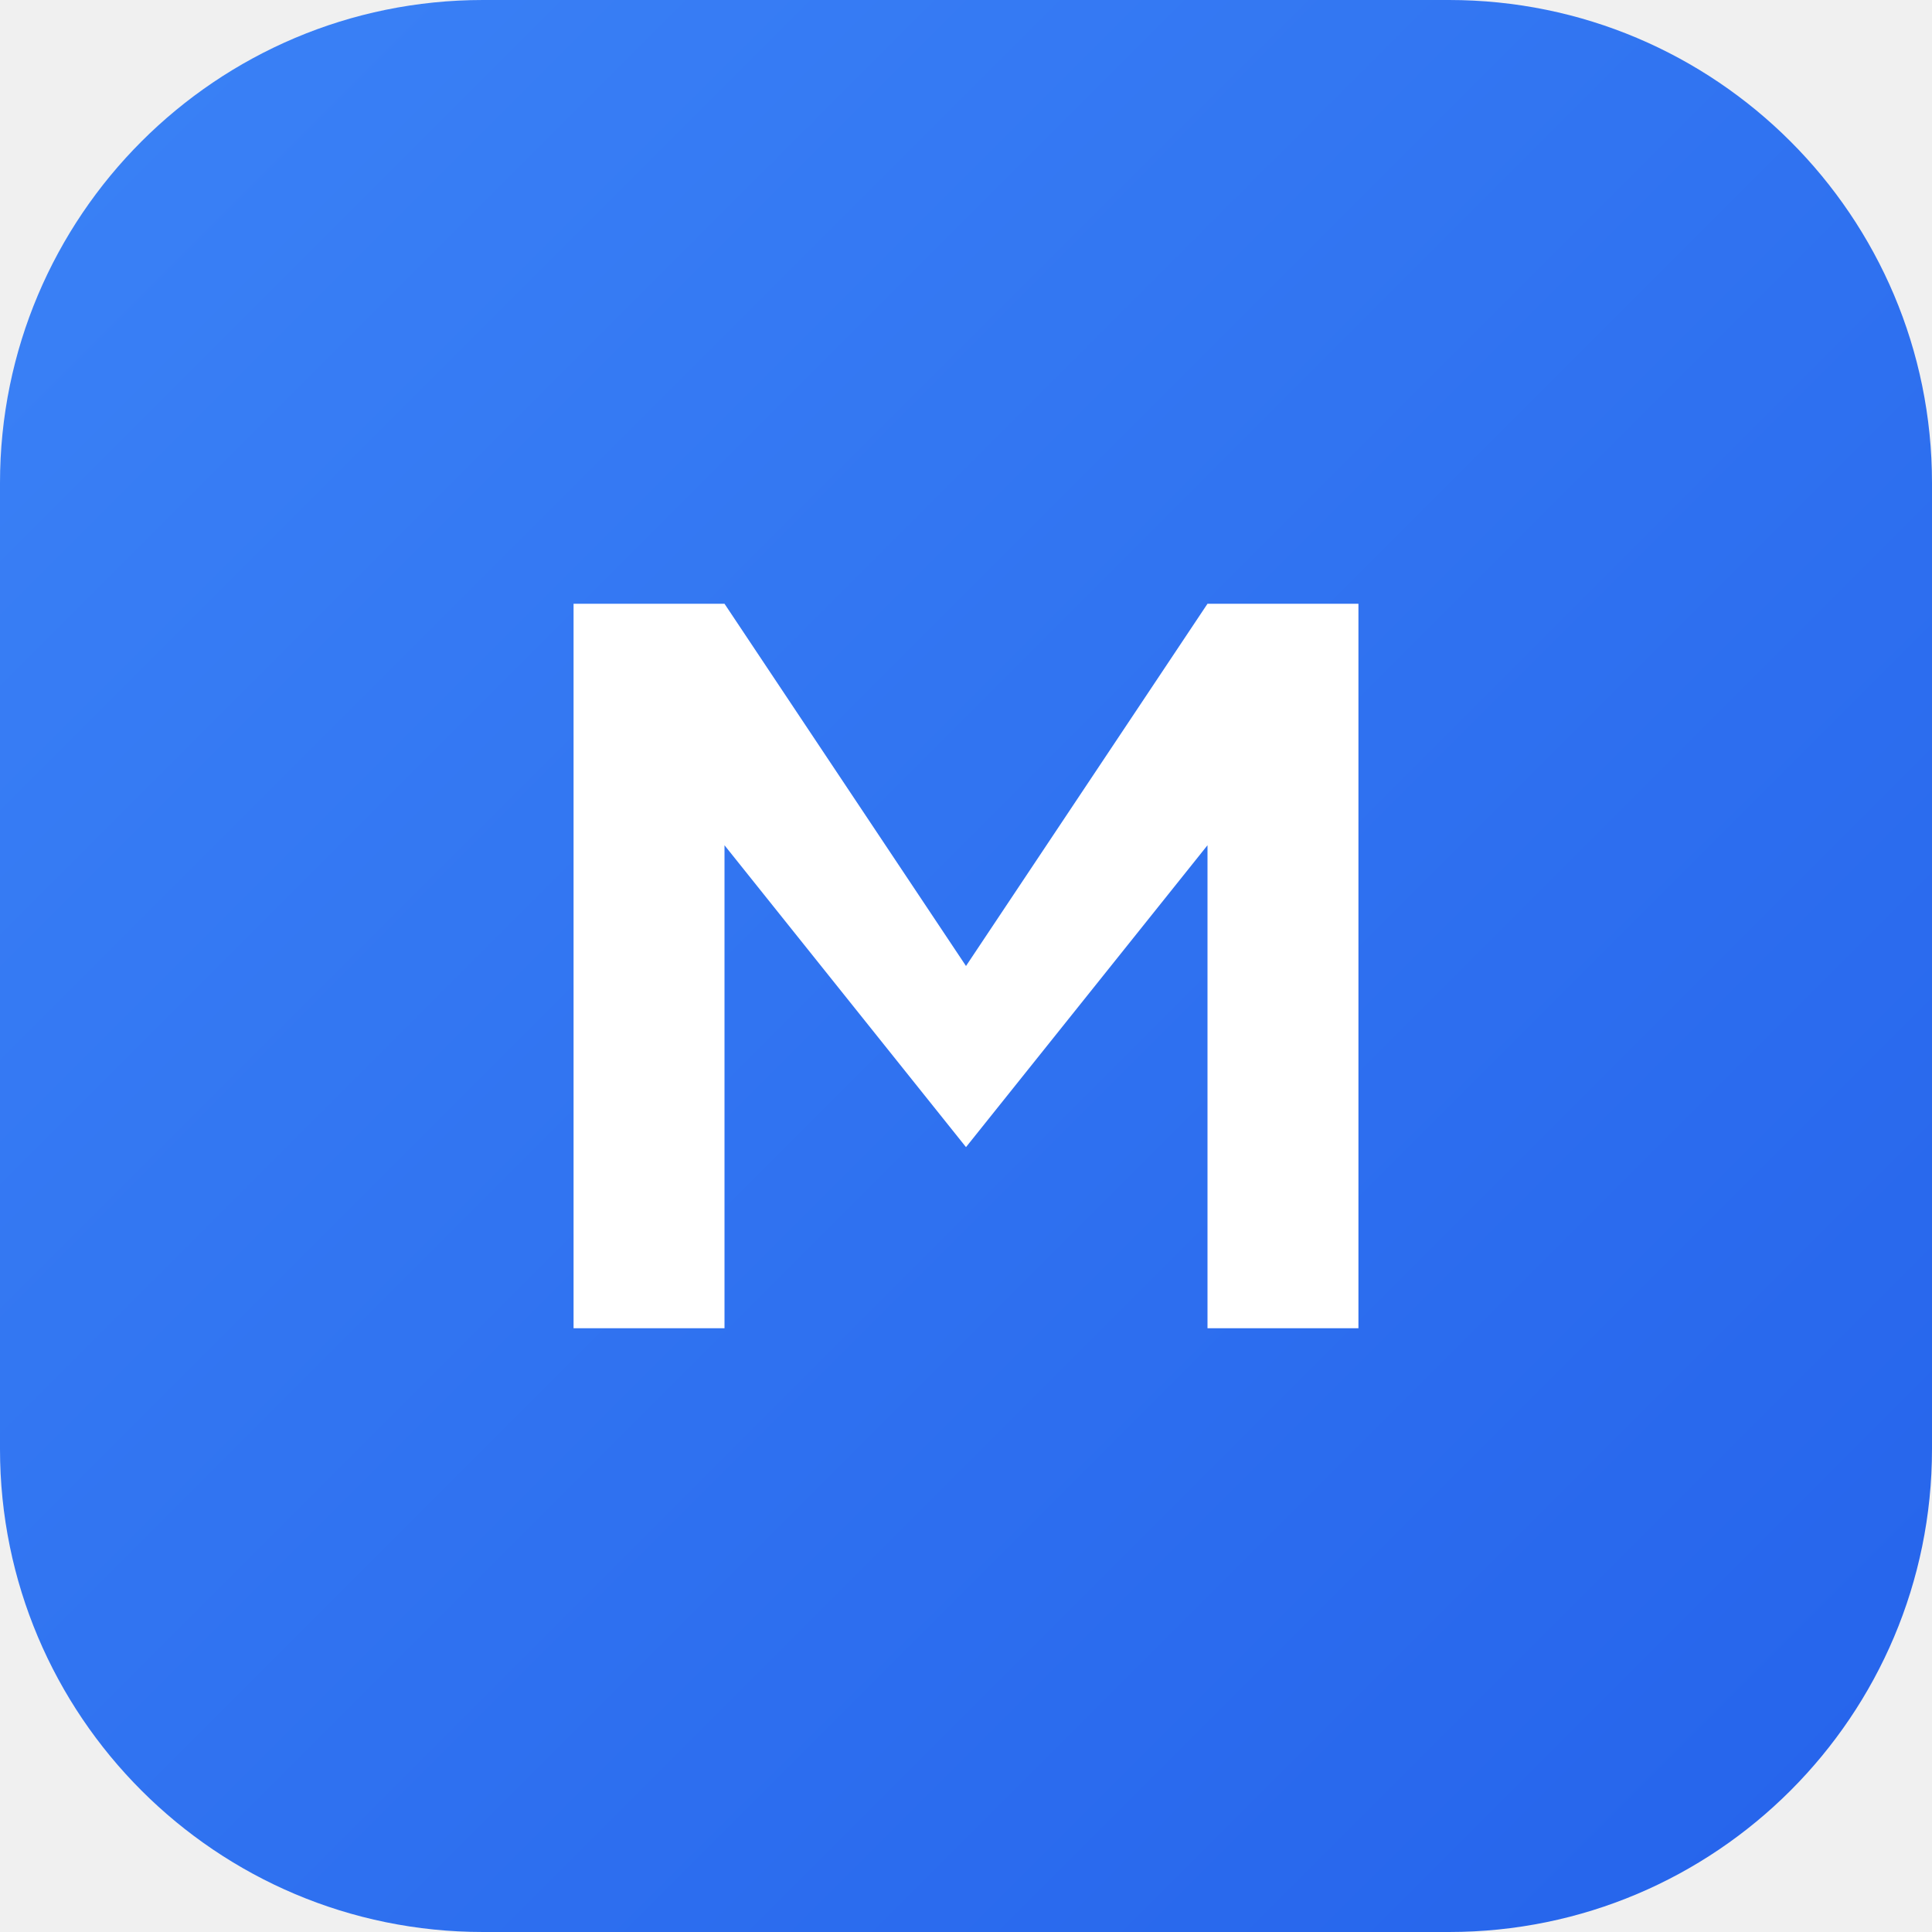
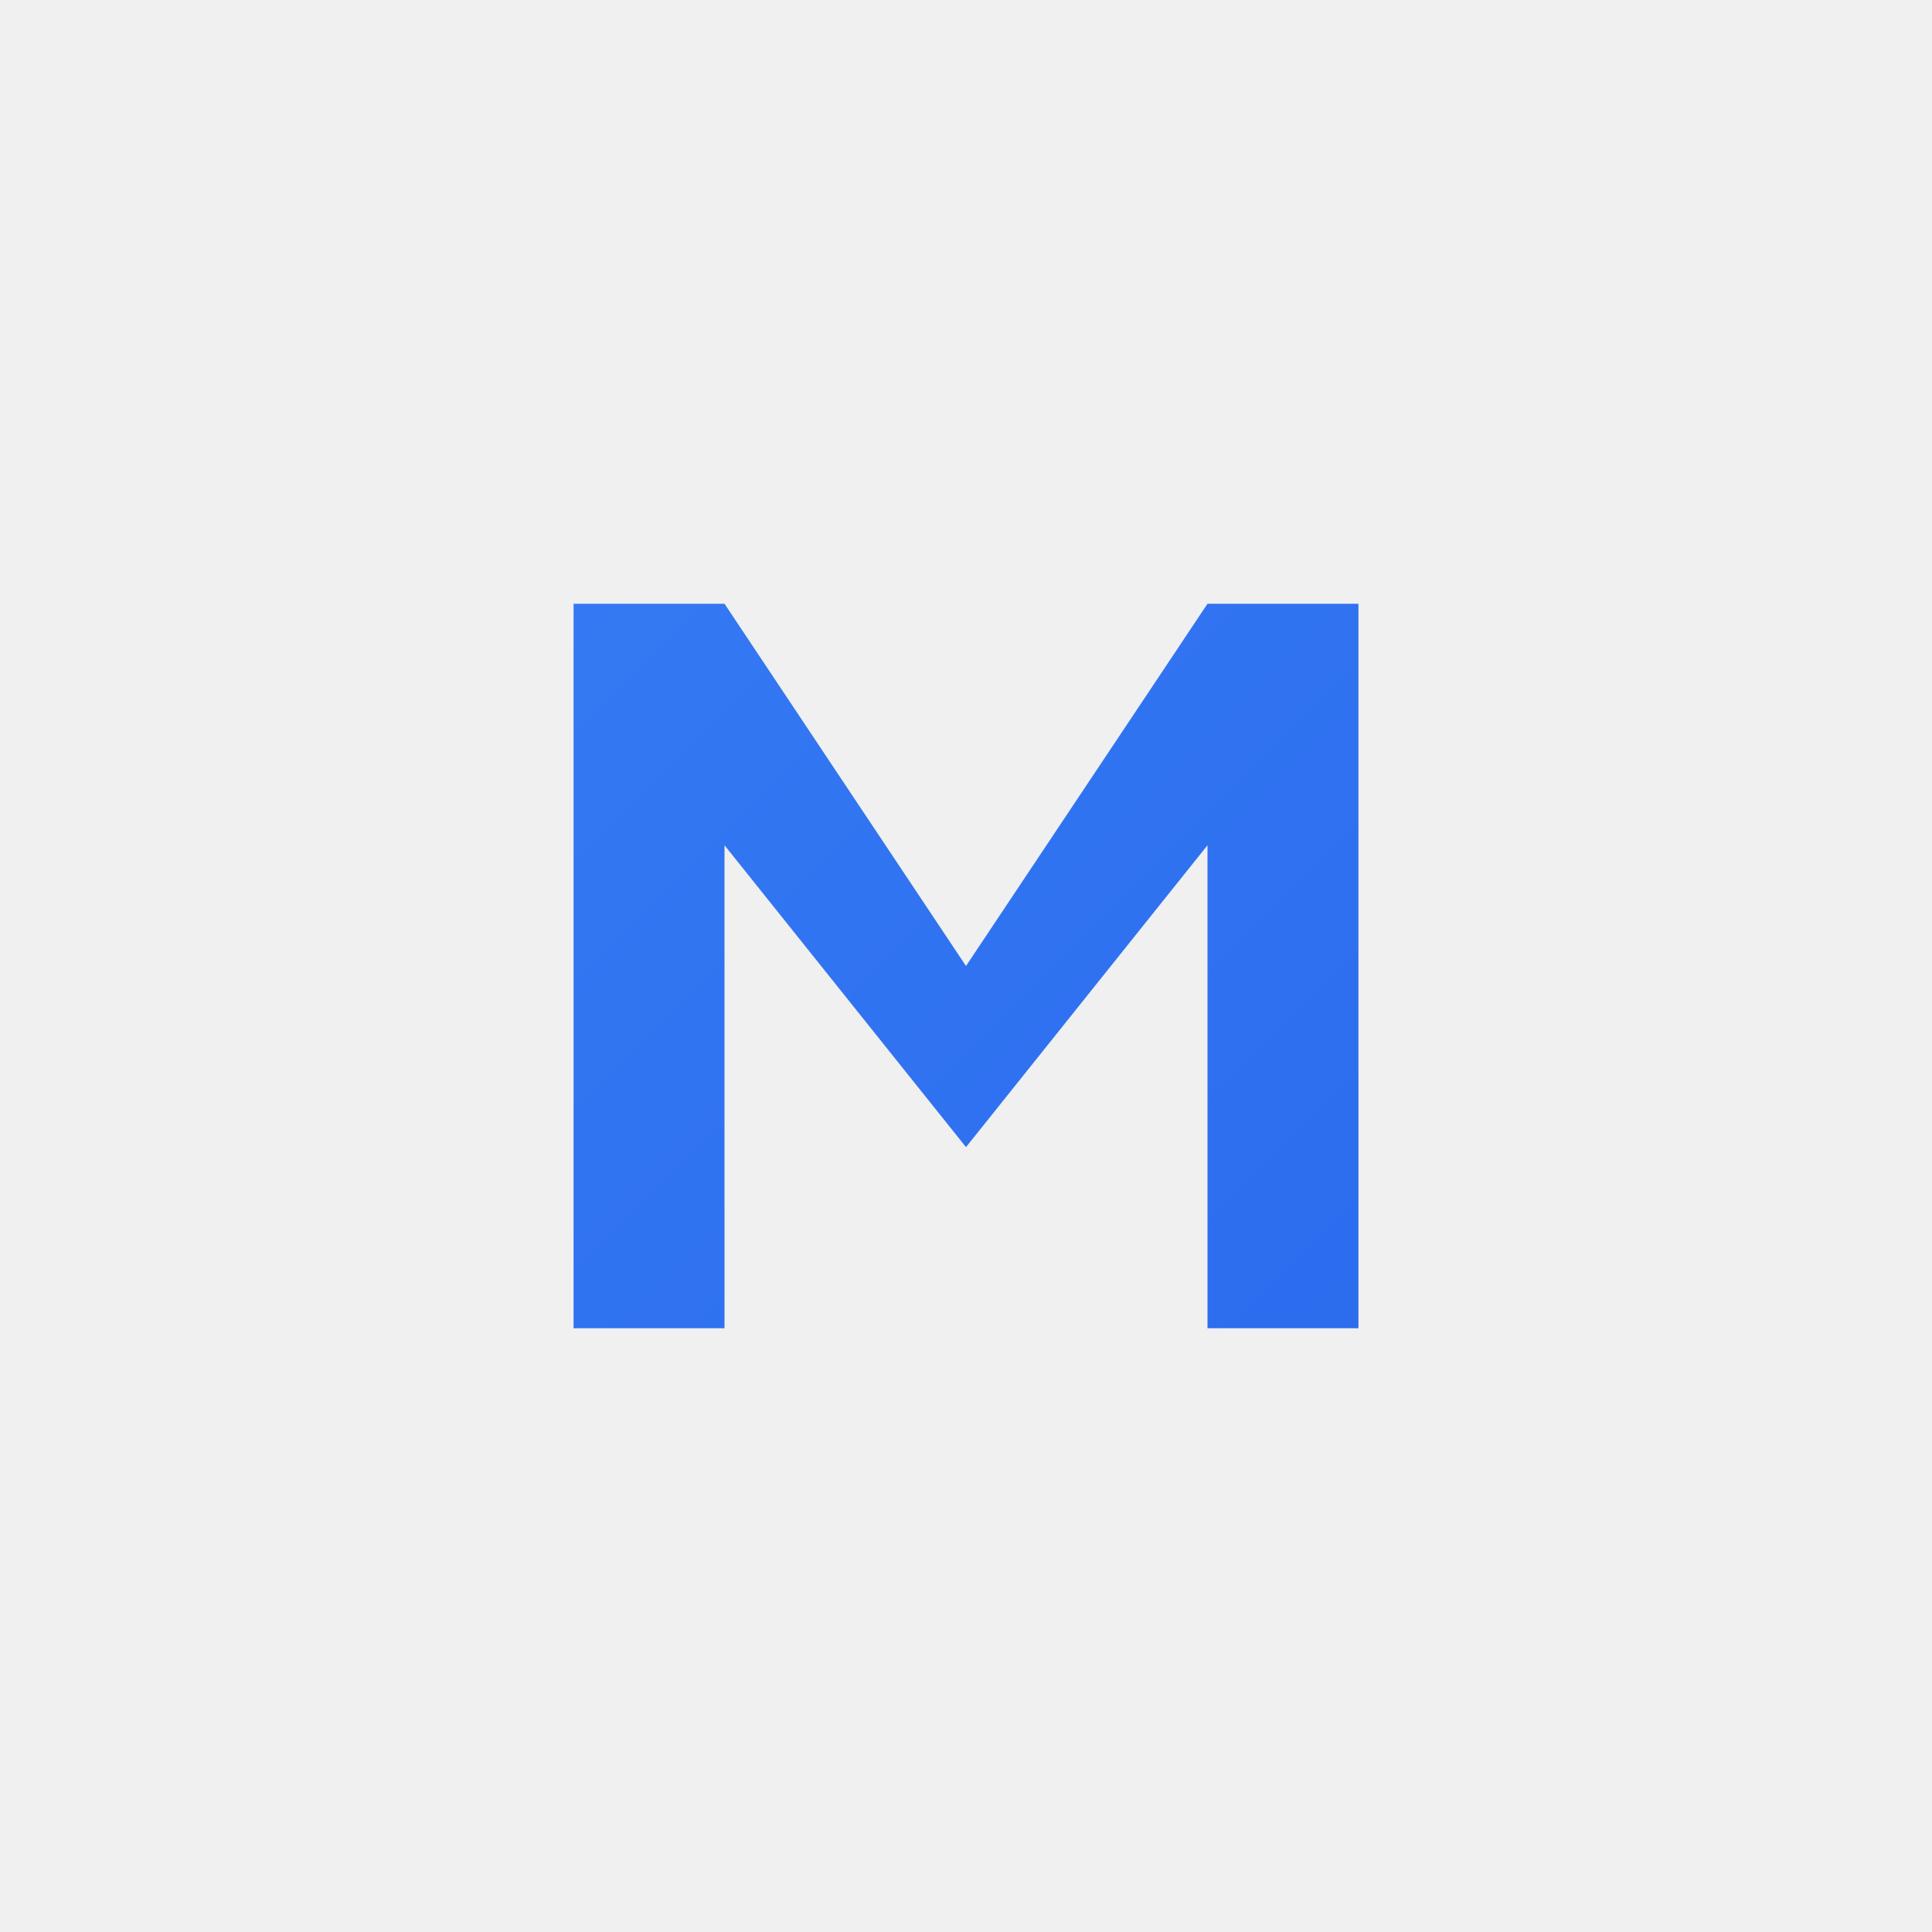
<svg xmlns="http://www.w3.org/2000/svg" viewBox="0 0 64 64" fill="none" width="64" height="64">
  <defs>
    <linearGradient id="logo-gradient" x1="0" y1="0" x2="64" y2="64" gradientUnits="userSpaceOnUse">
      <stop offset="0%" stop-color="#3b82f6" />
      <stop offset="100%" stop-color="#2563eb" />
    </linearGradient>
  </defs>
-   <rect width="64" height="64" rx="16" fill="url(#logo-gradient)" />
-   <path d="M19 44V20H24L32 32L40 20H45V44H40V28L32 38L24 28V44H19Z" fill="white" />
+   <path d="M19 44V20H24L32 32L40 20H45V44H40V28L32 38L24 28V44H19Z" fill="url(#logo-gradient)" />
</svg>
